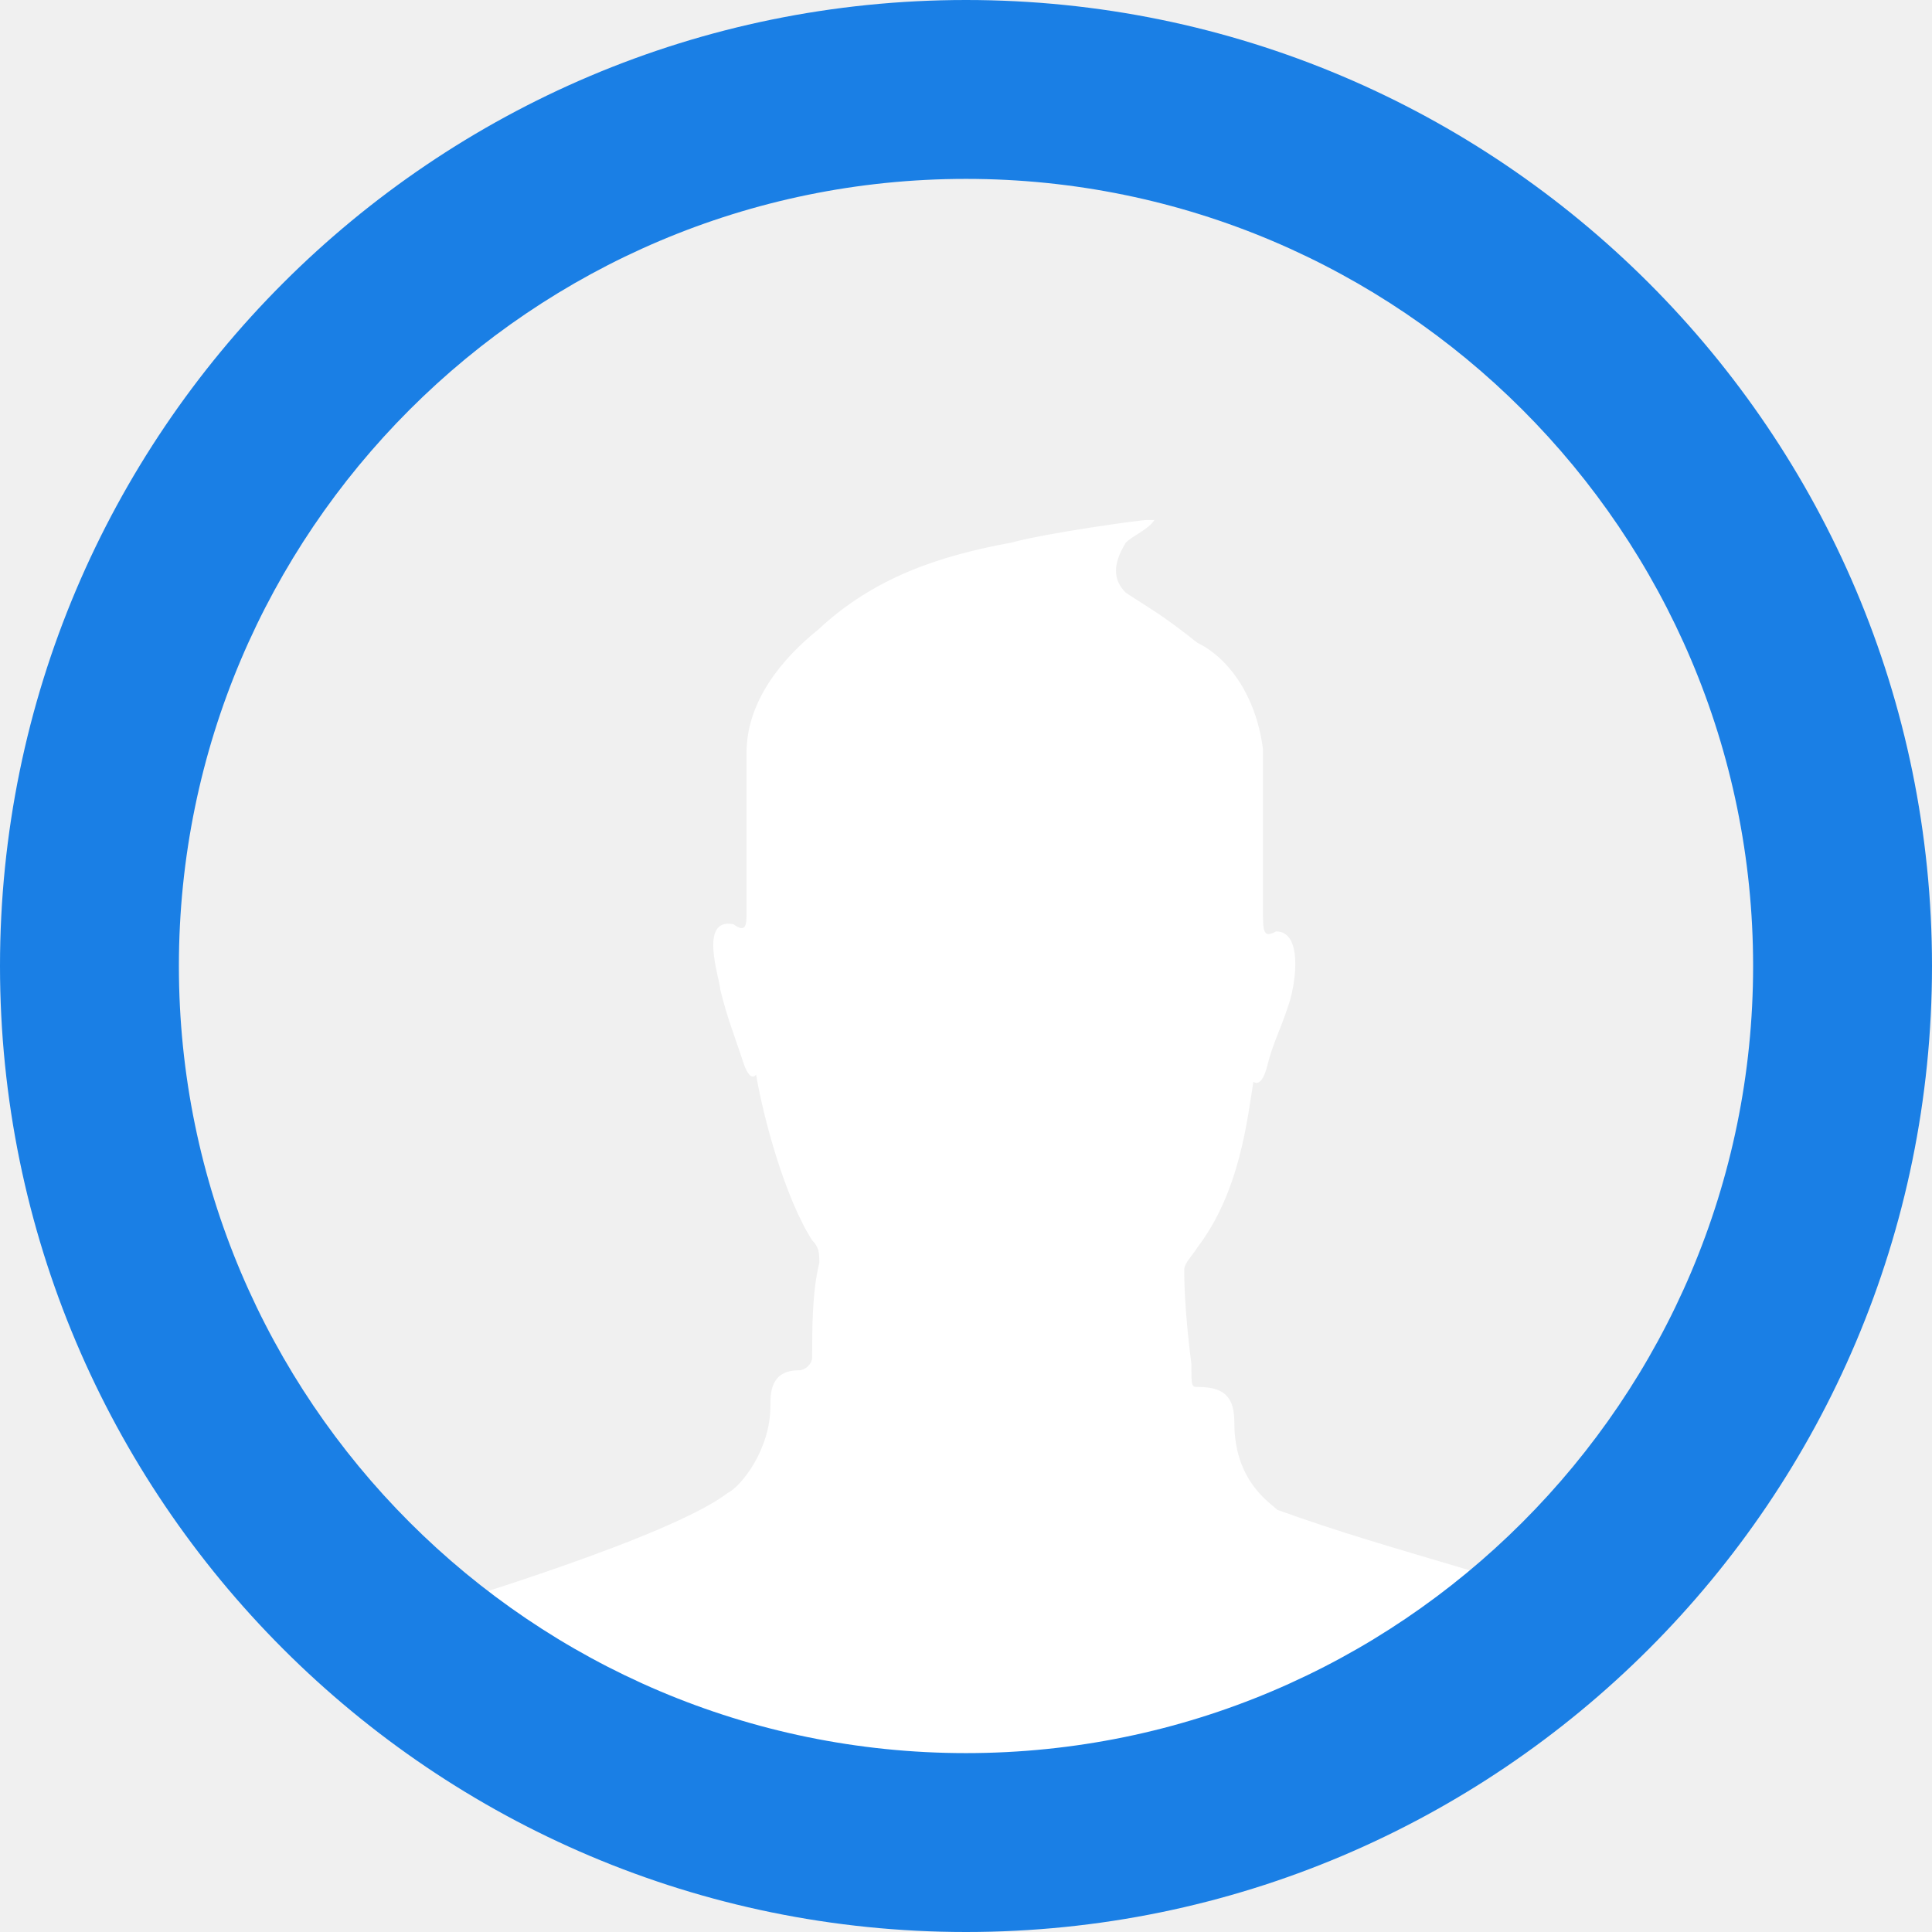
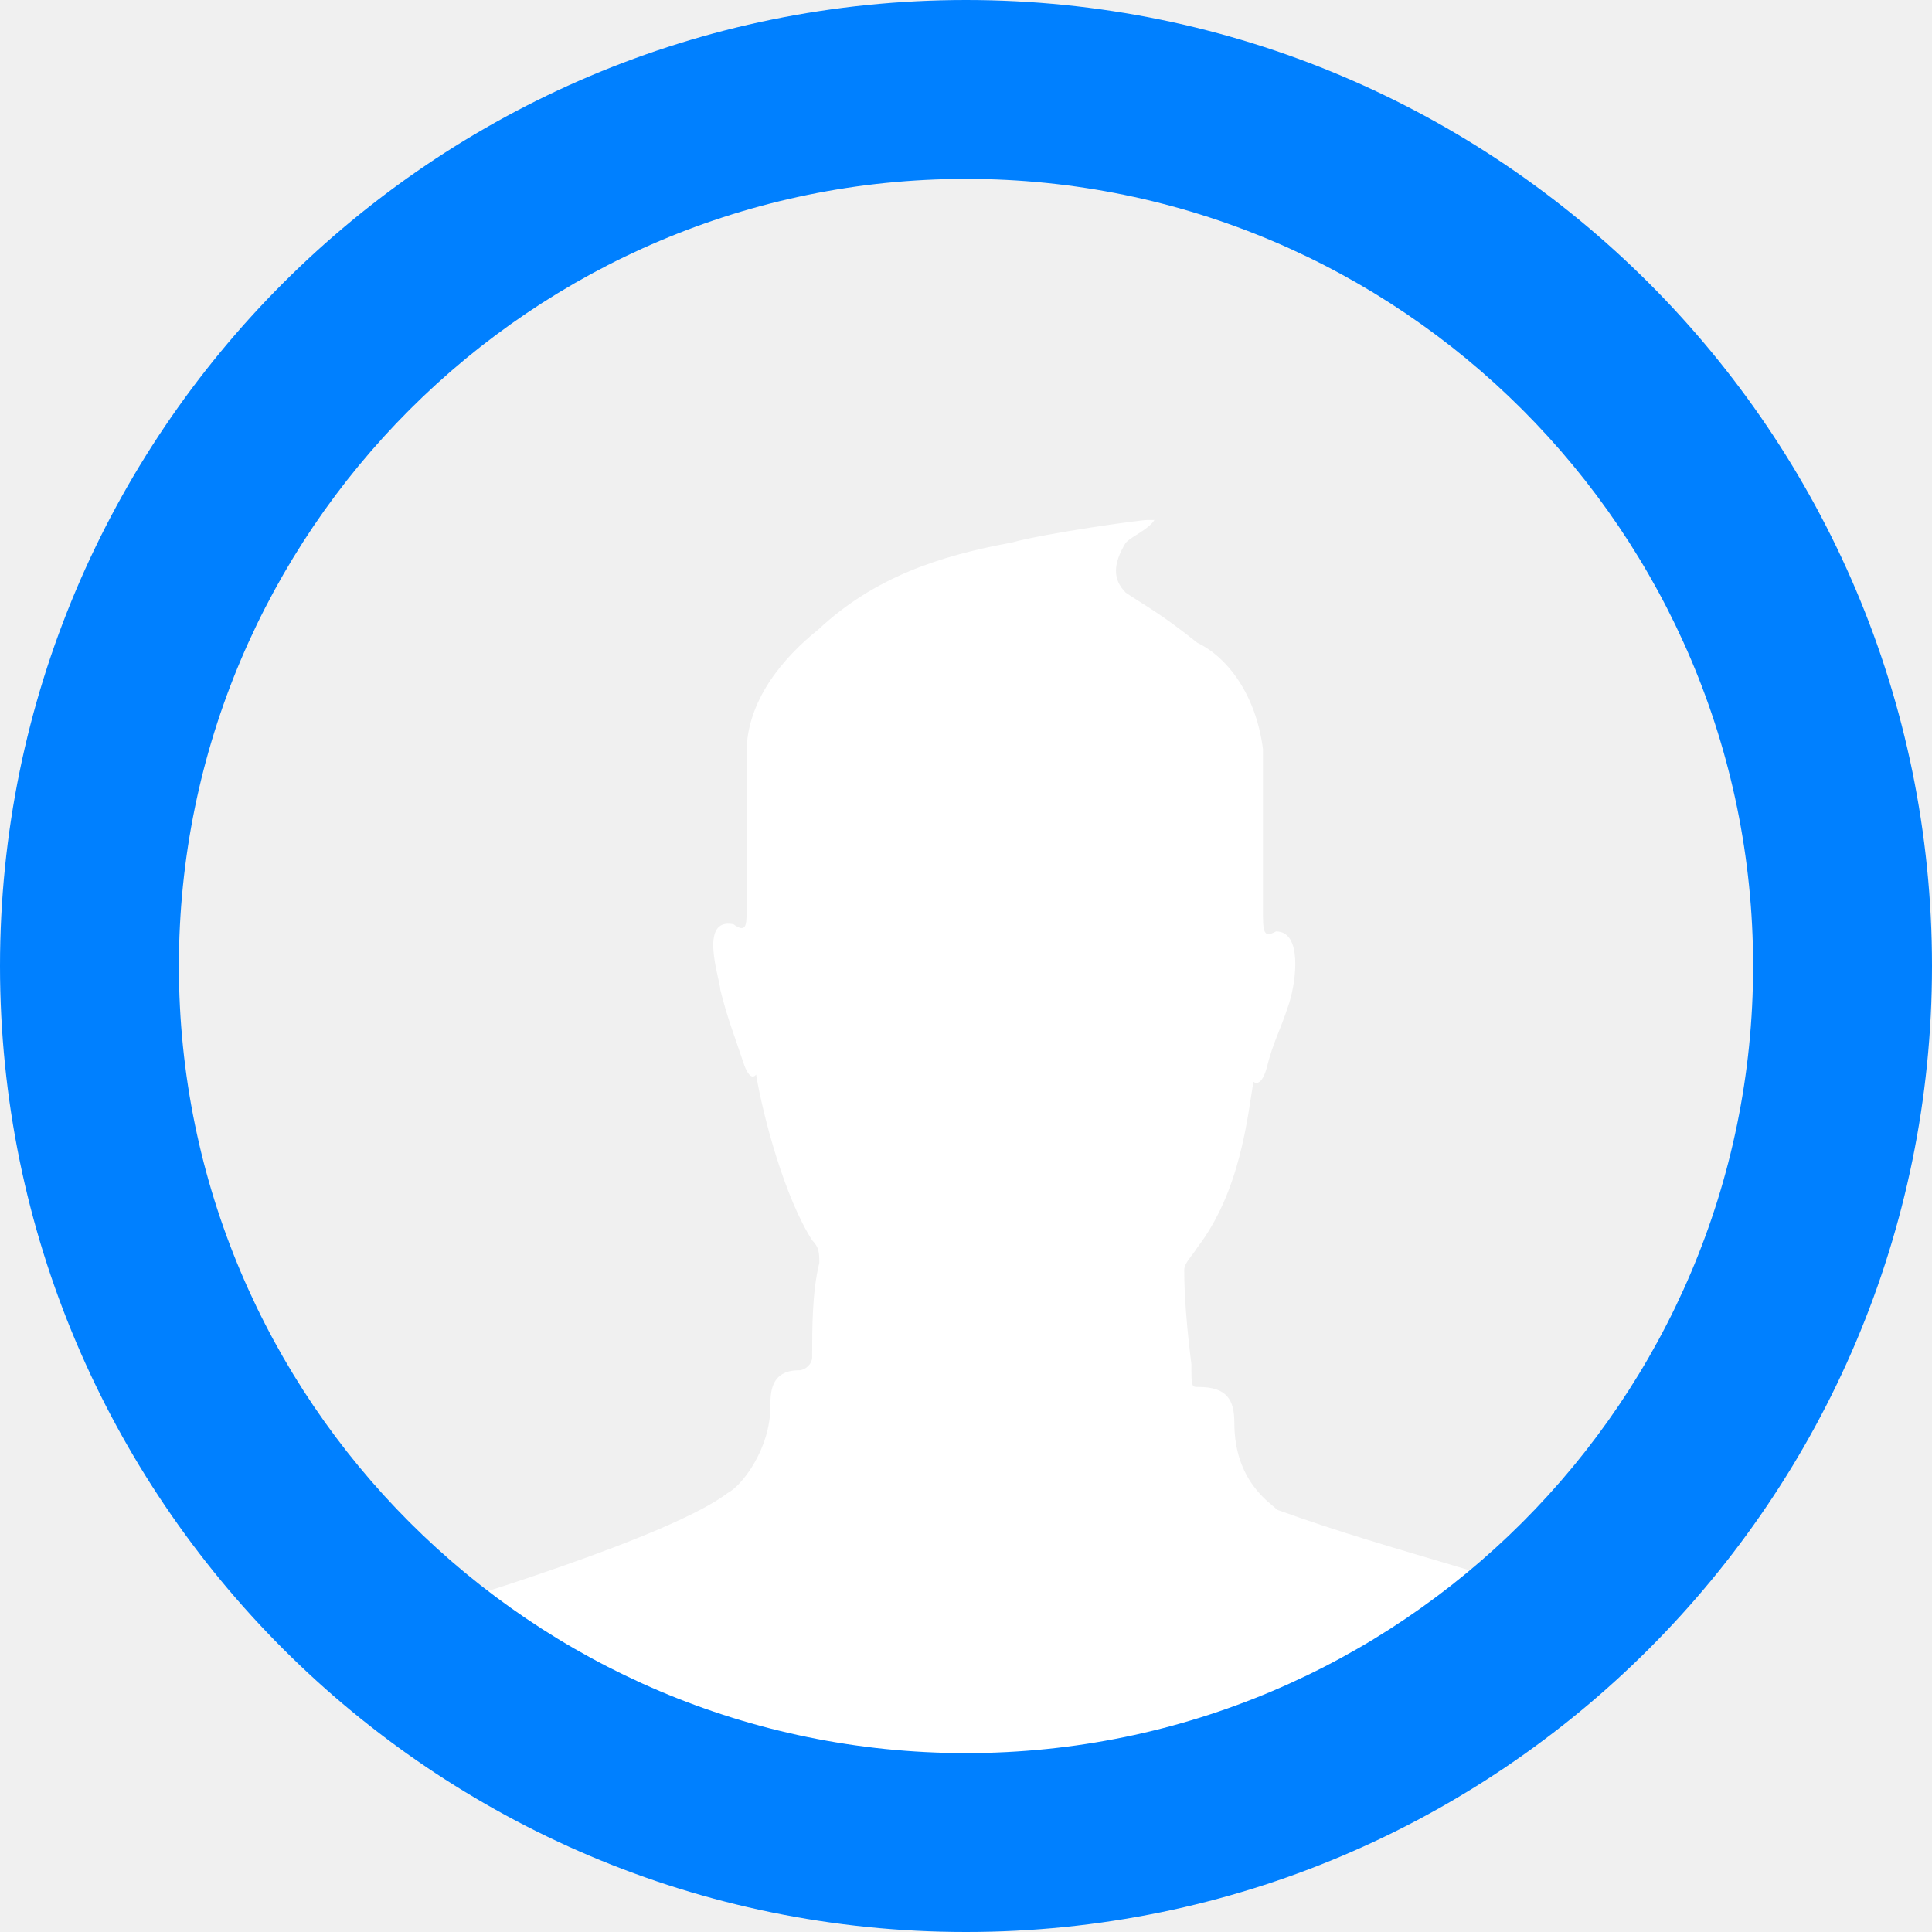
<svg xmlns="http://www.w3.org/2000/svg" version="1.1" id="Layer_1" x="0px" y="0px" viewBox="0 0 162 162" enable-background="new 0 0 162 162" xml:space="preserve">
  <g>
    <path fill="#FFFFFF" d="M133.9,138.8c-1.1-2.4,5.1-2,2.7-2.5c-10.2-4.2-19.3-6-29.5-9.7c-0.6-0.6-3.6-2.4-3.6-7.3c0-1.9-0.6-3-3-3   c-0.6,0-0.6,0-0.6-1.9c-0.6-4.7-0.6-7.3-0.6-7.9c0-0.6,0.6-1.1,1.1-1.9c3.6-4.7,4.2-10.9,4.7-13.9c0,0,0.6,0.6,1.1-1.1   c0.6-2.4,1.1-3,1.9-5.5c0.6-1.9,1.1-6-1.1-6c-1.1,0.6-1.1,0-1.1-1.9V62.8c-0.6-4.6-3-7.7-5.5-8.9c-3-2.4-4.2-3-6-4.2   c-1.1-1.1-1.1-2.4,0-4.2c0.6-0.6,1.9-1.1,2.4-1.9h-0.6c-0.6,0-8.5,1.1-11.4,1.9c-6,1.1-11.5,2.9-16.2,7.3c-3,2.4-6,6-6,10.3   c0,2.4,0,9.7,0,13.3c0,1.1,0,1.9-1.1,1.1c-3-0.6-1.1,4.7-1.1,5.5c0.6,2.4,1.1,3.6,1.9,6c0.6,1.9,1.1,1.1,1.1,1.1   c0.6,3.6,2.4,10.3,4.7,13.9c0.6,0.6,0.6,1.1,0.6,1.9c-0.6,2.4-0.6,5.5-0.6,7.9c0,0.6-0.6,1.1-1.1,1.1c-2.4,0-2.4,1.9-2.4,3   c0,3.6-2.4,6.7-3.6,7.3c-4.7,3.6-22.9,9.2-28.9,10.9c-4.2,1.1-1.2,2.1-2.5,3.9l16.3,10.8c22.9,0,54,0,70.2,0   C116,150.9,133.9,138.8,133.9,138.8z" />
  </g>
  <g>
-     <path fill="#1a7fe5" d="M81,15c36.4,0,66,29.6,66,66s-29.6,66-66,66s-66-29.6-66-66S44.6,15,81,15 M81,0C36.3,0,0,36.3,0,81   s36.3,81,81,81s81-36.3,81-81S125.7,0,81,0L81,0z" />
+     <path fill="#0080ff" d="M81,15c36.4,0,66,29.6,66,66s-29.6,66-66,66s-66-29.6-66-66S44.6,15,81,15 M81,0C36.3,0,0,36.3,0,81   s36.3,81,81,81s81-36.3,81-81S125.7,0,81,0L81,0z" />
  </g>
</svg>
